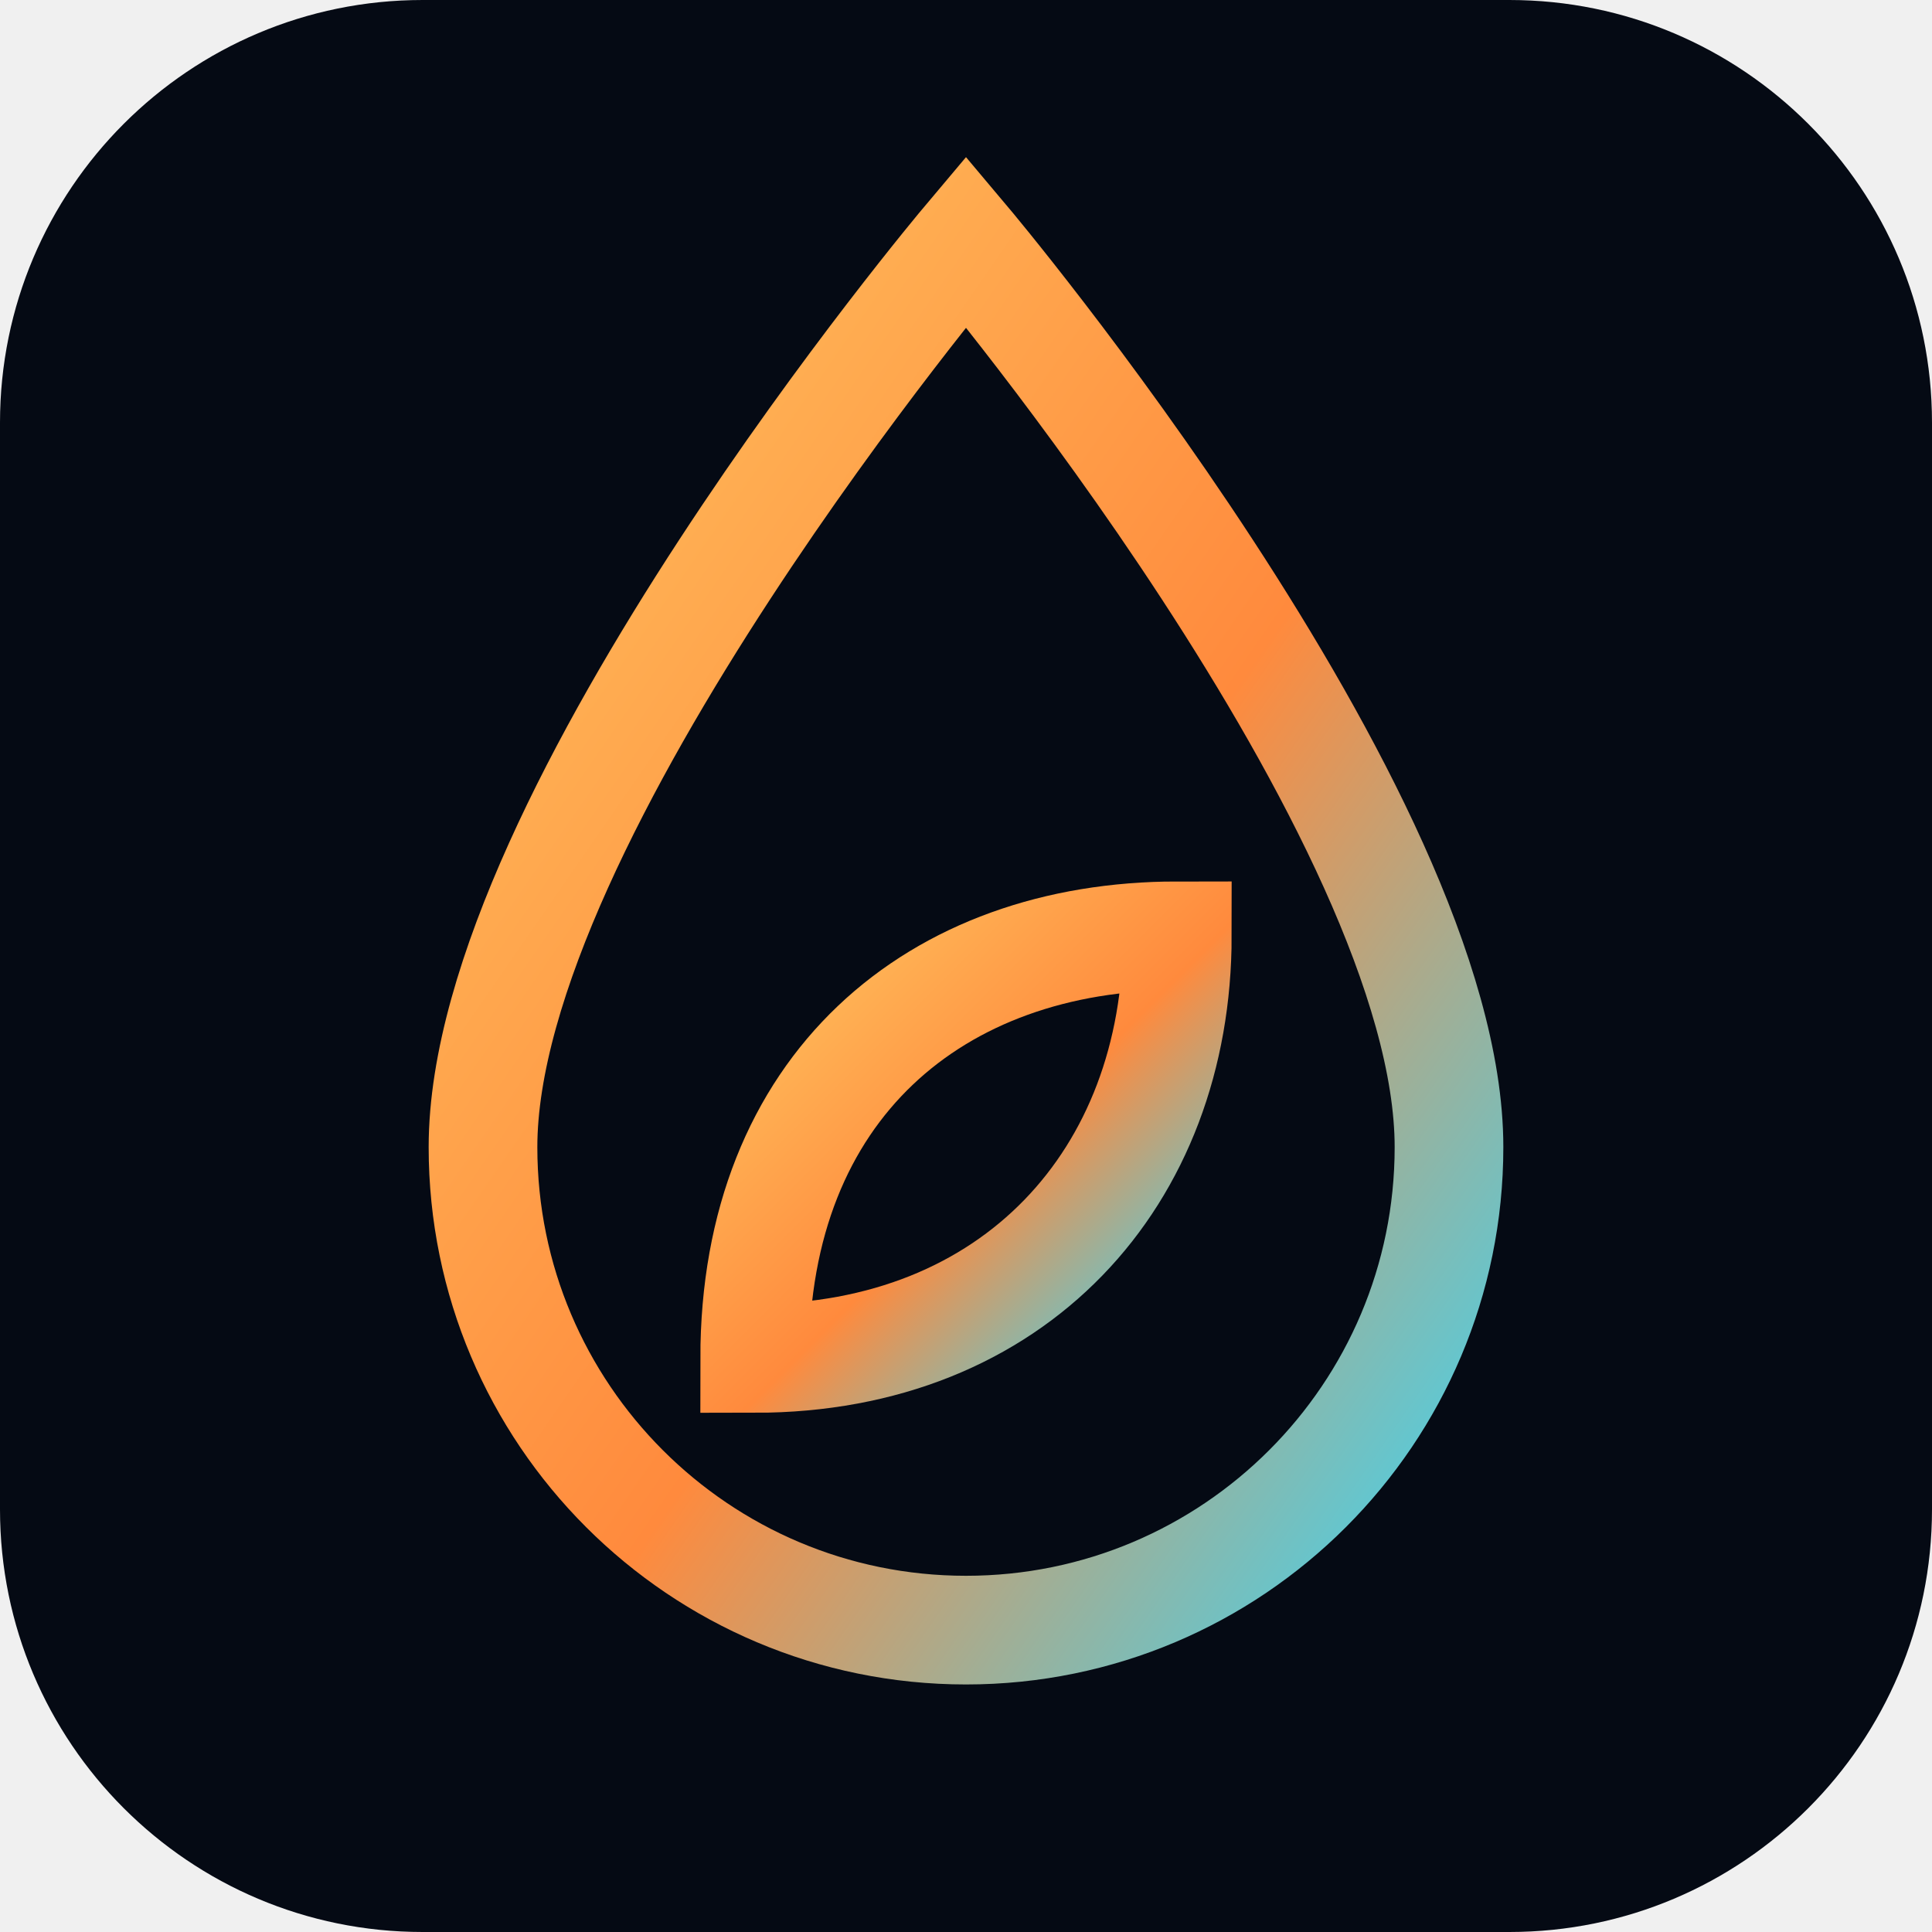
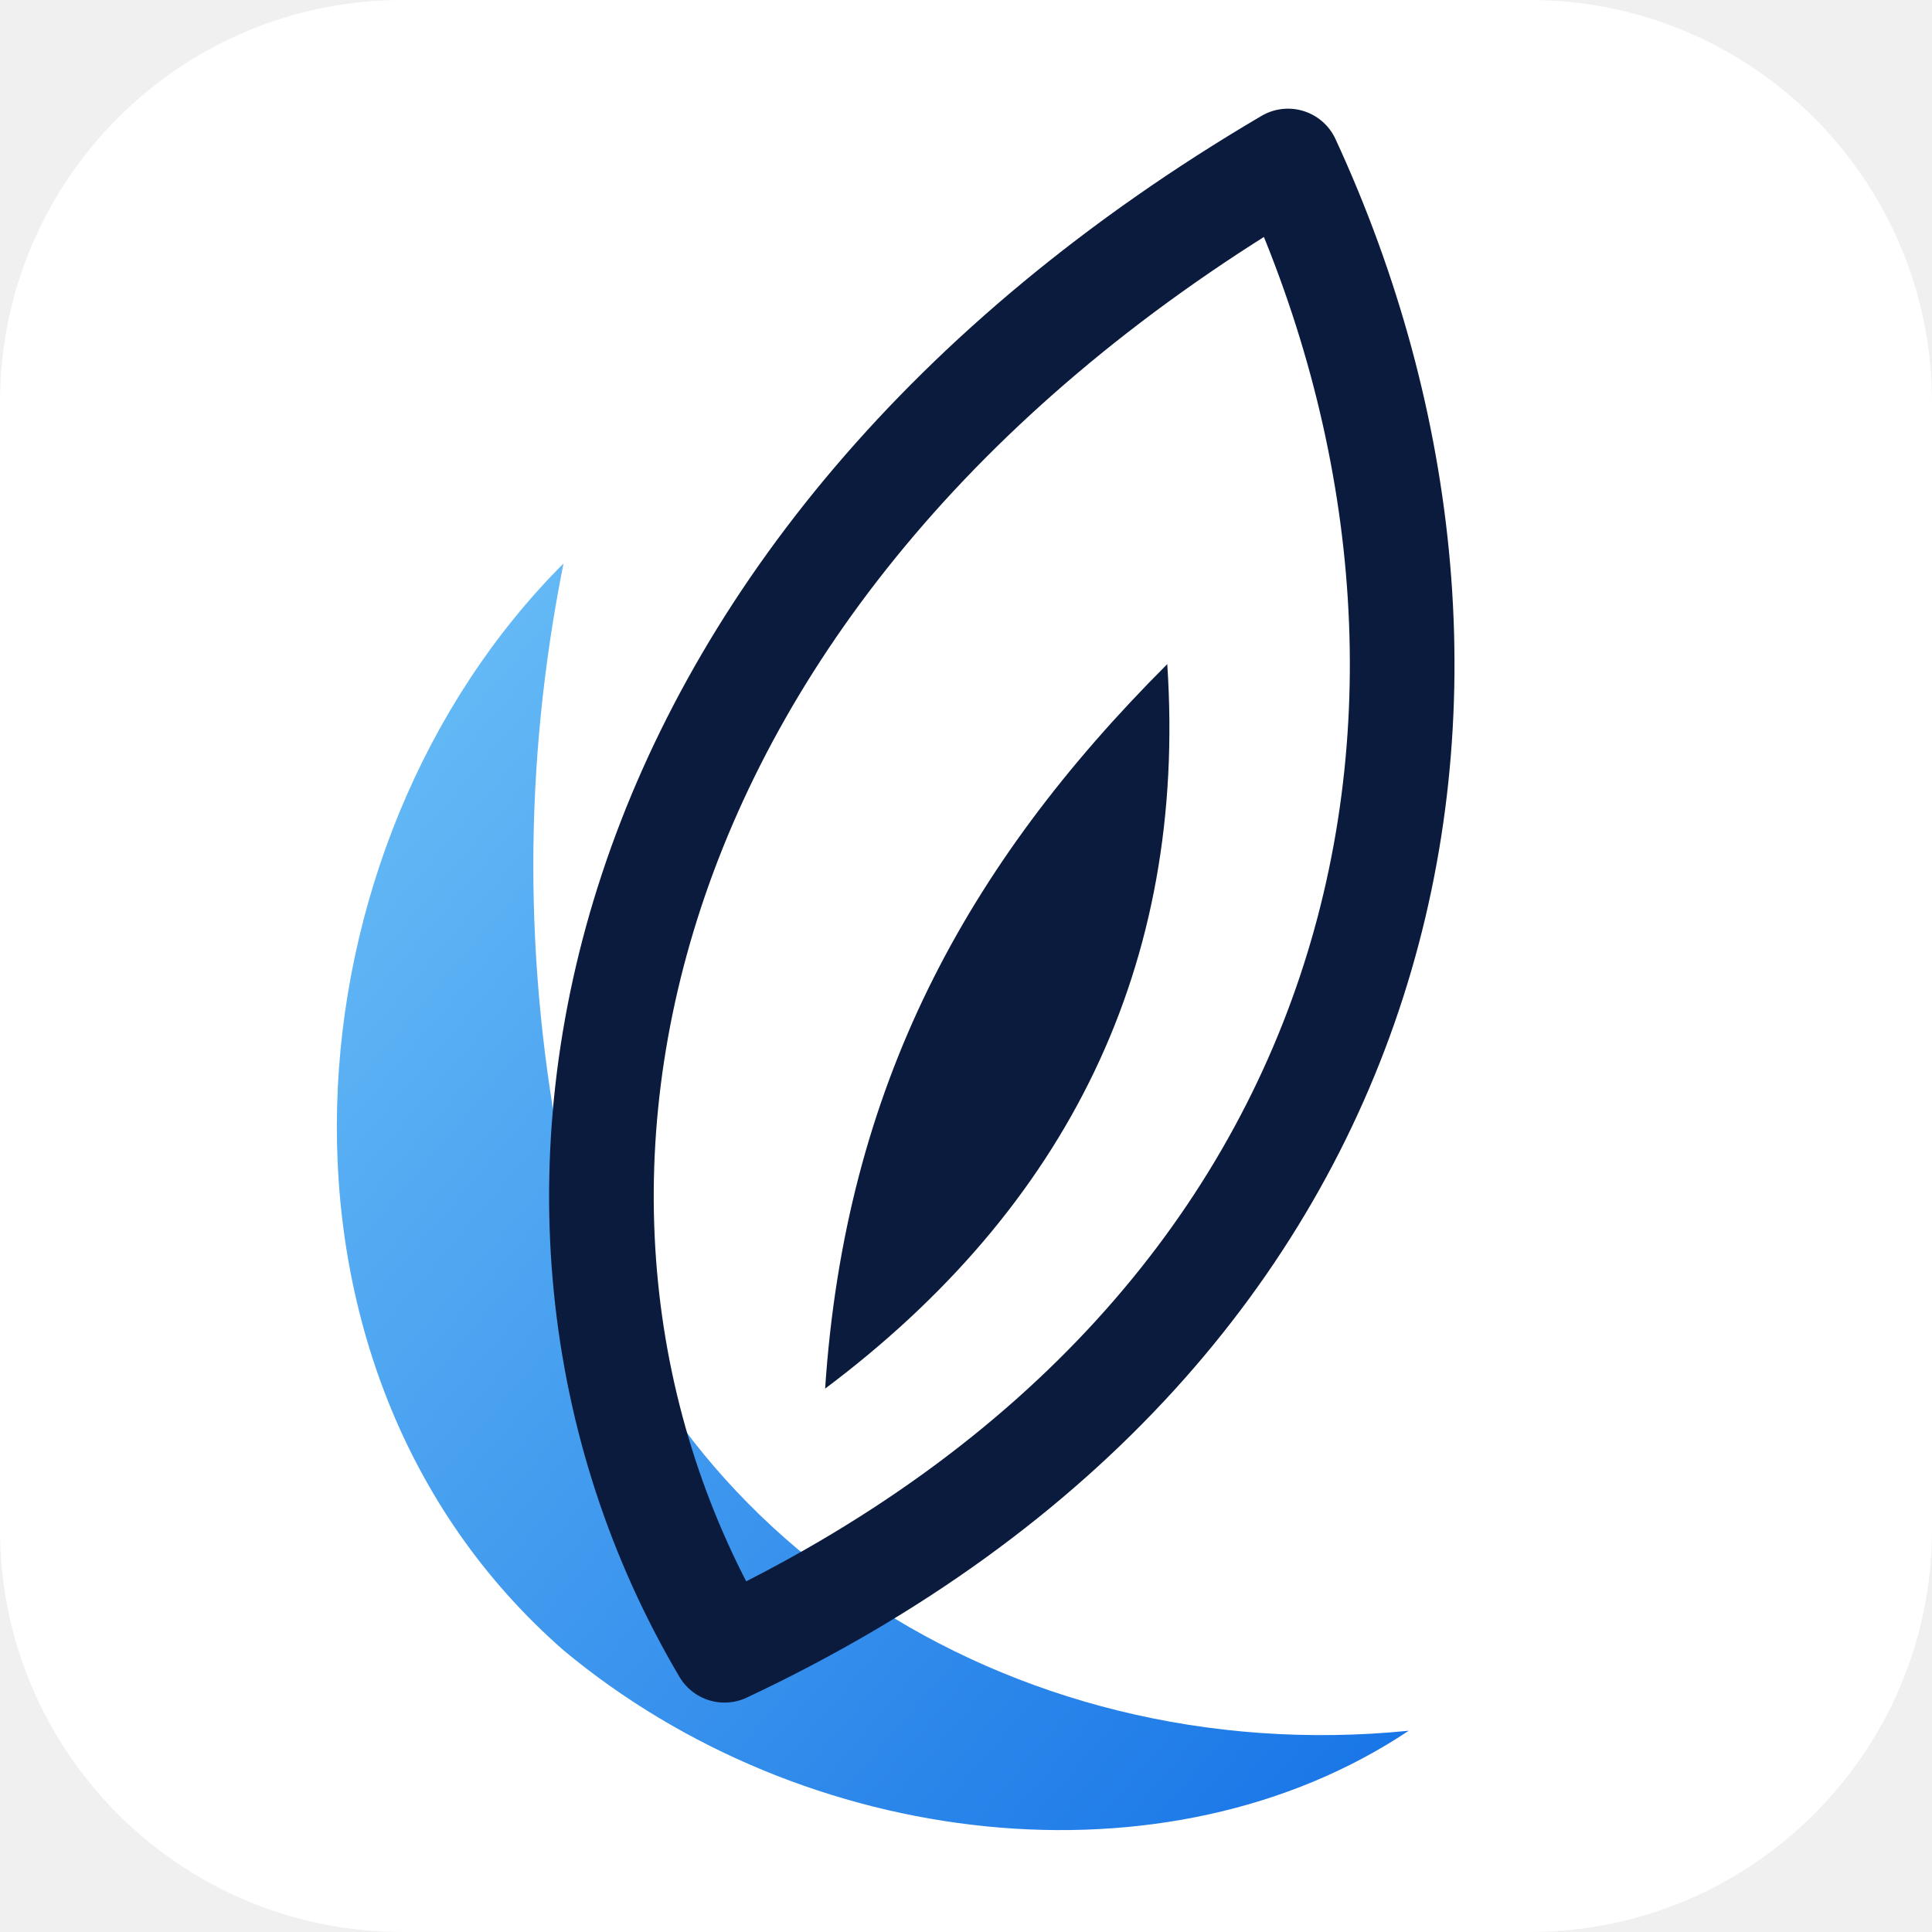
- <svg xmlns="http://www.w3.org/2000/svg" viewBox="0 0 32 32">
+ <svg xmlns="http://www.w3.org/2000/svg" viewBox="-4 -1 48 48">
  <defs>
    <linearGradient id="g" x1="0" y1="0" x2="1" y2="1">
-       <stop offset="0" stop-color="#ffc35e" />
-       <stop offset=".55" stop-color="#ff8a3d" />
-       <stop offset="1" stop-color="#3dd5f3" />
+       <stop offset="0" stop-color="#6cc0f7" />
+       <stop offset="1" stop-color="#1673e6" />
    </linearGradient>
  </defs>
-   <rect width="32" height="32" rx="7" fill="#050a14" />
-   <g fill="none" stroke="url(#g)" stroke-width="1.8">
-     <path d="M16 4S8 13.5 8 19a8 8 0 0 0 16 0C24 13.5 16 4 16 4Z" />
-     <path d="M12.5 22.5c0-4.5 3-7 7-7 0 4-2.7 7-7 7Z" />
-   </g>
+   <rect x="-4" y="-1" width="48" height="48" rx="10" fill="#fff" />
+   <path d="M10 13C3 20 2 33 10 40c6 5 15 6 21 2-10 1-19-5-21-14-1-5-1-10 0-15Z" fill="url(#g)" />
+   <path d="M14 40C7.5 29 11 13 28 3c6 13 3 29-14 37Z" stroke="#0a1b3d" stroke-width="2.6" stroke-linejoin="round" fill="none" />
+   <path d="M16.5 33.5c.5-7.5 3.5-13 8.5-18 .5 7.5-2.5 13.5-8.5 18Z" fill="#0a1b3d" />
</svg>
